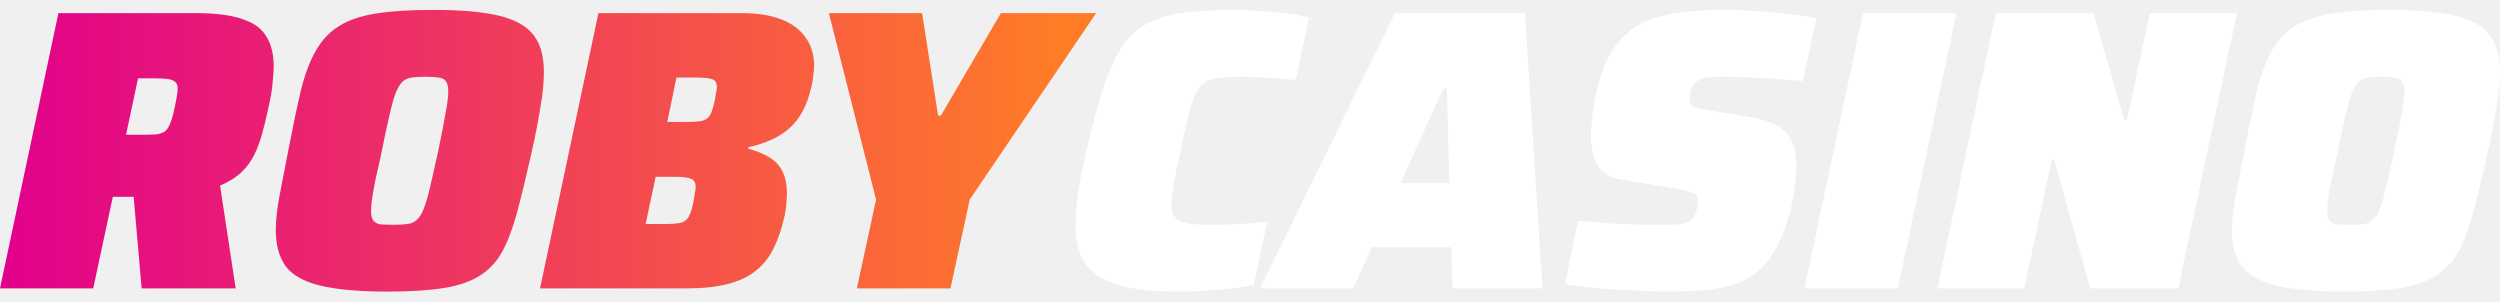
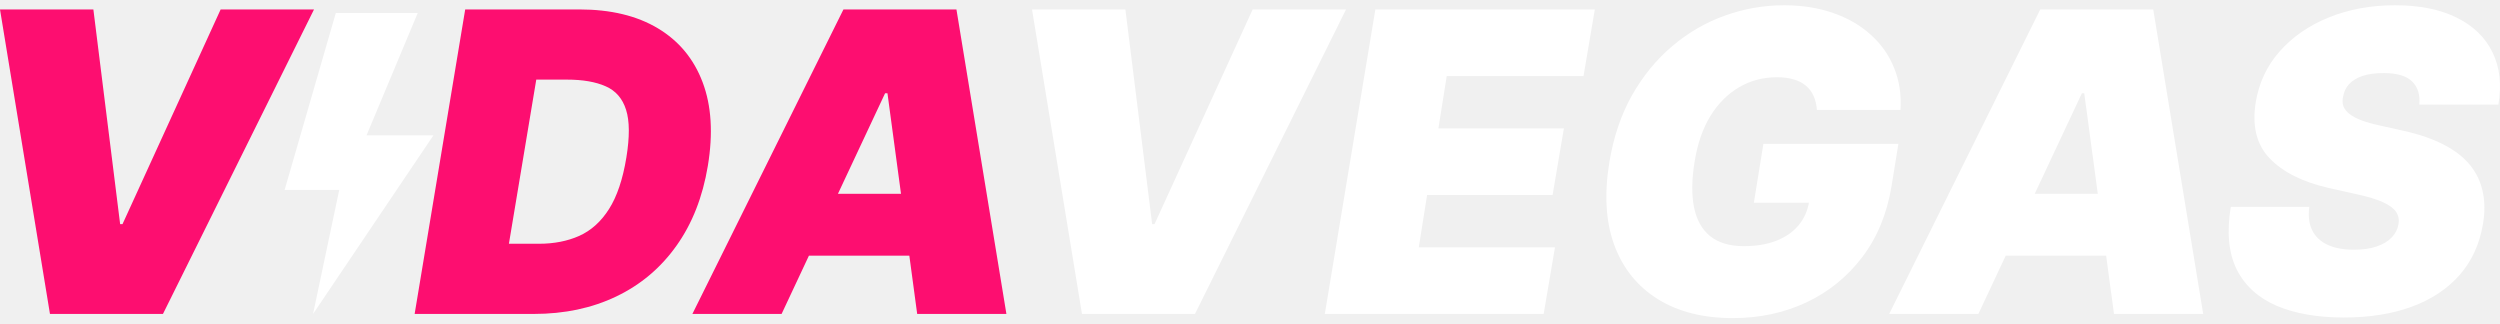
- <svg xmlns="http://www.w3.org/2000/svg" width="199" height="24" viewBox="0 0 199 24" fill="none">
-   <path d="M93.65 23.212C91.845 23.212 90.348 23.052 89.159 22.734C87.97 22.394 87.079 21.853 86.484 21.11C85.911 20.345 85.624 19.326 85.624 18.052C85.624 17.266 85.688 16.375 85.815 15.377C85.964 14.379 86.187 13.253 86.484 12C86.93 10.089 87.355 8.476 87.758 7.159C88.183 5.843 88.65 4.77 89.159 3.942C89.69 3.093 90.338 2.445 91.102 1.999C91.888 1.532 92.854 1.214 94.001 1.044C95.168 0.874 96.591 0.789 98.269 0.789C98.948 0.789 99.649 0.821 100.371 0.885C101.114 0.927 101.815 0.991 102.473 1.076C103.152 1.161 103.726 1.267 104.193 1.394L103.142 6.363C102.292 6.299 101.602 6.246 101.071 6.204C100.541 6.161 100.116 6.14 99.797 6.14C99.5 6.119 99.245 6.108 99.033 6.108C98.29 6.108 97.674 6.129 97.186 6.172C96.697 6.214 96.294 6.331 95.975 6.522C95.657 6.713 95.391 7.021 95.179 7.446C94.988 7.849 94.797 8.423 94.606 9.166C94.415 9.909 94.202 10.854 93.969 12C93.756 12.998 93.576 13.869 93.427 14.612C93.3 15.355 93.236 15.886 93.236 16.205C93.236 16.693 93.342 17.065 93.555 17.319C93.767 17.553 94.107 17.712 94.574 17.797C95.062 17.861 95.71 17.893 96.517 17.893C97.154 17.893 97.876 17.872 98.683 17.829C99.511 17.787 100.243 17.723 100.88 17.638L99.797 22.702C99.309 22.787 98.714 22.872 98.014 22.957C97.313 23.042 96.581 23.105 95.816 23.148C95.073 23.191 94.351 23.212 93.65 23.212Z" fill="white" />
-   <path d="M100.301 22.957L111.034 1.044H121.386L122.787 22.957H115.621L115.525 19.676H109.187L107.722 22.957H100.301ZM111.48 14.58H115.366L115.175 7.032H114.888L111.48 14.58Z" fill="white" />
-   <path d="M132.924 23.212C132.011 23.212 131.034 23.18 129.994 23.116C128.953 23.074 127.955 23.01 127 22.925C126.066 22.84 125.259 22.745 124.579 22.638L125.598 17.574C126.363 17.638 127.117 17.702 127.86 17.765C128.624 17.808 129.335 17.84 129.994 17.861C130.652 17.882 131.215 17.893 131.682 17.893C132.255 17.893 132.722 17.893 133.083 17.893C133.465 17.872 133.763 17.84 133.975 17.797C134.209 17.755 134.389 17.702 134.516 17.638C134.58 17.595 134.644 17.532 134.708 17.447C134.771 17.362 134.824 17.266 134.867 17.16C134.931 17.054 134.984 16.937 135.026 16.81C135.069 16.661 135.1 16.512 135.122 16.364C135.143 16.215 135.153 16.067 135.153 15.918C135.153 15.727 135.111 15.589 135.026 15.504C134.941 15.398 134.718 15.302 134.357 15.217C133.996 15.132 133.391 15.016 132.542 14.867L128.943 14.262C128.093 14.113 127.499 13.752 127.159 13.179C126.819 12.605 126.649 11.831 126.649 10.854C126.649 10.344 126.681 9.792 126.745 9.198C126.83 8.582 126.947 7.934 127.095 7.255C127.414 5.853 127.86 4.728 128.433 3.879C129.006 3.029 129.707 2.382 130.535 1.936C131.385 1.49 132.361 1.192 133.465 1.044C134.591 0.874 135.833 0.789 137.192 0.789C138.084 0.789 138.997 0.821 139.931 0.885C140.865 0.948 141.736 1.033 142.543 1.139C143.371 1.224 144.05 1.331 144.581 1.458L143.498 6.458C142.989 6.395 142.373 6.342 141.651 6.299C140.95 6.235 140.218 6.193 139.453 6.172C138.689 6.129 137.967 6.108 137.287 6.108C136.884 6.108 136.544 6.119 136.268 6.14C135.992 6.161 135.759 6.193 135.568 6.235C135.376 6.278 135.217 6.352 135.09 6.458C134.984 6.543 134.888 6.639 134.803 6.745C134.718 6.851 134.654 6.968 134.612 7.095C134.57 7.223 134.538 7.361 134.516 7.509C134.495 7.658 134.485 7.817 134.485 7.987C134.485 8.242 134.591 8.412 134.803 8.497C135.037 8.582 135.451 8.677 136.045 8.784L139.294 9.325C139.91 9.41 140.494 9.569 141.046 9.803C141.619 10.015 142.086 10.387 142.447 10.918C142.808 11.448 142.989 12.245 142.989 13.306C142.989 13.561 142.978 13.848 142.957 14.166C142.936 14.463 142.893 14.782 142.829 15.122C142.787 15.461 142.723 15.833 142.638 16.236C142.277 17.808 141.81 19.061 141.237 19.995C140.685 20.929 140.016 21.63 139.23 22.097C138.445 22.543 137.532 22.84 136.491 22.989C135.451 23.137 134.262 23.212 132.924 23.212Z" fill="white" />
-   <path d="M143.638 22.957L148.288 1.044H155.741L151.059 22.957H143.638Z" fill="white" />
-   <path d="M154.213 22.957L158.863 1.044H166.635L169.087 9.516H169.31L171.125 1.044H178.069L173.387 22.957H166.38L163.513 12.733H163.322L161.124 22.957H154.213Z" fill="white" />
-   <path d="M186.578 23.212C184.306 23.212 182.512 23.052 181.196 22.734C179.9 22.416 178.987 21.906 178.457 21.205C177.926 20.483 177.66 19.517 177.66 18.307C177.66 17.5 177.766 16.555 177.979 15.472C178.191 14.368 178.435 13.104 178.711 11.682C179.051 9.919 179.37 8.412 179.667 7.159C179.985 5.885 180.378 4.845 180.845 4.038C181.312 3.21 181.918 2.562 182.661 2.095C183.425 1.607 184.413 1.267 185.623 1.076C186.833 0.885 188.351 0.789 190.177 0.789C192.449 0.789 194.222 0.948 195.496 1.267C196.77 1.585 197.673 2.106 198.204 2.827C198.735 3.528 199 4.494 199 5.726C199 6.554 198.904 7.509 198.713 8.592C198.543 9.675 198.299 10.918 197.981 12.319C197.577 14.102 197.206 15.631 196.866 16.905C196.526 18.158 196.133 19.199 195.688 20.027C195.242 20.834 194.647 21.471 193.904 21.938C193.182 22.405 192.227 22.734 191.037 22.925C189.87 23.116 188.383 23.212 186.578 23.212ZM187.056 17.893C187.502 17.893 187.874 17.872 188.171 17.829C188.468 17.787 188.712 17.67 188.903 17.479C189.116 17.288 189.296 16.99 189.445 16.587C189.615 16.162 189.785 15.578 189.954 14.835C190.124 14.092 190.337 13.147 190.592 12C190.846 10.79 191.037 9.803 191.165 9.038C191.313 8.274 191.388 7.69 191.388 7.287C191.388 6.904 191.324 6.628 191.197 6.458C191.069 6.289 190.868 6.193 190.592 6.172C190.337 6.129 189.997 6.108 189.572 6.108C189.126 6.108 188.755 6.129 188.458 6.172C188.182 6.214 187.937 6.331 187.725 6.522C187.534 6.713 187.353 7.021 187.184 7.446C187.035 7.849 186.876 8.423 186.706 9.166C186.536 9.909 186.334 10.854 186.101 12C185.931 12.829 185.771 13.55 185.623 14.166C185.495 14.782 185.4 15.302 185.336 15.727C185.273 16.151 185.241 16.502 185.241 16.778C185.241 17.139 185.304 17.404 185.432 17.574C185.559 17.723 185.75 17.818 186.005 17.861C186.281 17.882 186.631 17.893 187.056 17.893Z" fill="white" />
-   <path d="M0 22.957L4.65 1.044H15.543C17.157 1.044 18.41 1.203 19.301 1.522C20.214 1.819 20.851 2.286 21.212 2.923C21.595 3.539 21.786 4.324 21.786 5.28C21.786 5.598 21.764 5.938 21.722 6.299C21.701 6.66 21.658 7.042 21.595 7.446C21.531 7.828 21.446 8.242 21.34 8.688C21.191 9.389 21.032 10.047 20.862 10.663C20.692 11.278 20.48 11.841 20.225 12.351C19.97 12.86 19.63 13.317 19.206 13.72C18.781 14.124 18.218 14.474 17.518 14.771L18.76 22.957H11.275L10.638 15.663C10.553 15.663 10.457 15.663 10.351 15.663C10.266 15.663 10.171 15.663 10.065 15.663H8.982L7.421 22.957H0ZM10.033 10.726H11.371C11.816 10.726 12.178 10.716 12.454 10.694C12.751 10.652 12.984 10.567 13.154 10.44C13.324 10.291 13.462 10.068 13.568 9.771C13.696 9.452 13.812 9.028 13.919 8.497C13.982 8.178 14.035 7.902 14.078 7.669C14.12 7.414 14.142 7.212 14.142 7.064C14.142 6.83 14.088 6.66 13.982 6.554C13.876 6.427 13.685 6.342 13.409 6.299C13.154 6.257 12.783 6.235 12.294 6.235H10.988L10.033 10.726Z" fill="url(#paint0_linear_8198_96320)" />
-   <path d="M30.872 23.212C28.601 23.212 26.806 23.052 25.49 22.734C24.195 22.416 23.281 21.906 22.751 21.205C22.22 20.483 21.954 19.517 21.954 18.307C21.954 17.5 22.061 16.555 22.273 15.472C22.485 14.368 22.729 13.104 23.005 11.682C23.345 9.919 23.664 8.412 23.961 7.159C24.279 5.885 24.672 4.845 25.139 4.038C25.607 3.21 26.212 2.562 26.955 2.095C27.719 1.607 28.707 1.267 29.917 1.076C31.127 0.885 32.645 0.789 34.471 0.789C36.743 0.789 38.517 0.948 39.791 1.267C41.065 1.585 41.967 2.106 42.498 2.827C43.029 3.528 43.294 4.494 43.294 5.726C43.294 6.554 43.199 7.509 43.007 8.592C42.838 9.675 42.593 10.918 42.275 12.319C41.871 14.102 41.5 15.631 41.16 16.905C40.82 18.158 40.428 19.199 39.982 20.027C39.536 20.834 38.941 21.471 38.198 21.938C37.476 22.405 36.521 22.734 35.331 22.925C34.164 23.116 32.677 23.212 30.872 23.212ZM31.35 17.893C31.796 17.893 32.168 17.872 32.465 17.829C32.762 17.787 33.006 17.67 33.197 17.479C33.41 17.288 33.59 16.99 33.739 16.587C33.909 16.162 34.079 15.578 34.249 14.835C34.419 14.092 34.631 13.147 34.886 12C35.14 10.79 35.331 9.803 35.459 9.038C35.608 8.274 35.682 7.69 35.682 7.287C35.682 6.904 35.618 6.628 35.491 6.458C35.363 6.289 35.162 6.193 34.886 6.172C34.631 6.129 34.291 6.108 33.866 6.108C33.42 6.108 33.049 6.129 32.752 6.172C32.476 6.214 32.231 6.331 32.019 6.522C31.828 6.713 31.648 7.021 31.478 7.446C31.329 7.849 31.17 8.423 31 9.166C30.83 9.909 30.628 10.854 30.395 12C30.225 12.829 30.066 13.55 29.917 14.166C29.79 14.782 29.694 15.302 29.63 15.727C29.567 16.151 29.535 16.502 29.535 16.778C29.535 17.139 29.598 17.404 29.726 17.574C29.853 17.723 30.044 17.818 30.299 17.861C30.575 17.882 30.925 17.893 31.35 17.893Z" fill="url(#paint1_linear_8198_96320)" />
-   <path d="M42.986 22.957L47.636 1.044H59.038C60.248 1.044 61.278 1.203 62.128 1.522C62.998 1.84 63.656 2.318 64.102 2.955C64.57 3.571 64.803 4.335 64.803 5.248C64.803 5.482 64.782 5.726 64.739 5.981C64.718 6.235 64.676 6.512 64.612 6.809C64.272 8.338 63.688 9.463 62.86 10.185C62.053 10.907 60.96 11.416 59.58 11.714V11.841C60.217 12.011 60.758 12.234 61.204 12.51C61.671 12.765 62.021 13.126 62.255 13.593C62.51 14.039 62.637 14.655 62.637 15.44C62.637 15.61 62.627 15.801 62.605 16.014C62.605 16.205 62.584 16.417 62.542 16.651C62.52 16.863 62.478 17.096 62.414 17.351C62.202 18.285 61.915 19.103 61.554 19.804C61.215 20.504 60.747 21.088 60.153 21.555C59.58 22.023 58.836 22.373 57.923 22.607C57.032 22.84 55.927 22.957 54.611 22.957H42.986ZM51.394 17.829H52.923C53.496 17.829 53.921 17.797 54.197 17.733C54.494 17.648 54.706 17.479 54.834 17.224C54.983 16.948 55.11 16.534 55.216 15.982C55.258 15.748 55.29 15.546 55.312 15.377C55.354 15.185 55.375 15.026 55.375 14.899C55.375 14.538 55.248 14.315 54.993 14.23C54.76 14.124 54.335 14.071 53.719 14.071H52.19L51.394 17.829ZM53.114 9.707H54.643C55.216 9.707 55.641 9.675 55.917 9.612C56.214 9.527 56.426 9.357 56.554 9.102C56.681 8.847 56.798 8.465 56.904 7.955C56.947 7.722 56.978 7.531 57 7.382C57.042 7.212 57.063 7.064 57.063 6.936C57.063 6.596 56.936 6.384 56.681 6.299C56.426 6.214 55.991 6.172 55.375 6.172H53.846L53.114 9.707Z" fill="url(#paint2_linear_8198_96320)" />
-   <path d="M68.207 22.957L69.736 15.886L65.978 1.044H73.399L74.673 9.198H74.896L79.673 1.044H87.254L77.189 15.886L75.66 22.957H68.207Z" fill="url(#paint3_linear_8198_96320)" />
-   <defs>
-     <linearGradient id="paint0_linear_8198_96320" x1="84.429" y1="12.605" x2="0.025" y2="12.605" gradientUnits="userSpaceOnUse">
-       <stop stop-color="#FF7C27" />
-       <stop offset="1" stop-color="#E2008C" />
-     </linearGradient>
-     <linearGradient id="paint1_linear_8198_96320" x1="84.429" y1="12.605" x2="0.025" y2="12.605" gradientUnits="userSpaceOnUse">
-       <stop stop-color="#FF7C27" />
-       <stop offset="1" stop-color="#E2008C" />
-     </linearGradient>
-     <linearGradient id="paint2_linear_8198_96320" x1="84.429" y1="12.605" x2="0.025" y2="12.605" gradientUnits="userSpaceOnUse">
-       <stop stop-color="#FF7C27" />
-       <stop offset="1" stop-color="#E2008C" />
-     </linearGradient>
-     <linearGradient id="paint3_linear_8198_96320" x1="84.429" y1="12.605" x2="0.025" y2="12.605" gradientUnits="userSpaceOnUse">
-       <stop stop-color="#FF7C27" />
-       <stop offset="1" stop-color="#E2008C" />
-     </linearGradient>
-   </defs>
+ <svg xmlns="http://www.w3.org/2000/svg" width="201" height="26" viewBox="0 0 201 26" fill="none">
+   <path d="M7.507 0.759L9.659 18.02H9.85L17.74 0.759H25.247L13.102 25.241H4.017L0 0.759H7.507Z" fill="#FD0E70" />
+   <path d="M42.901 25.241H33.337L37.402 0.759H46.582C49.101 0.759 51.205 1.265 52.894 2.277C54.584 3.289 55.783 4.735 56.492 6.616C57.202 8.497 57.341 10.736 56.911 13.334C56.496 15.837 55.656 17.977 54.389 19.754C53.129 21.531 51.52 22.89 49.559 23.83C47.606 24.77 45.387 25.241 42.901 25.241ZM40.916 19.598H43.331C44.542 19.598 45.622 19.387 46.571 18.965C47.527 18.534 48.324 17.817 48.961 16.813C49.607 15.801 50.073 14.418 50.36 12.665C50.631 11.007 50.623 9.728 50.336 8.828C50.049 7.919 49.503 7.29 48.698 6.939C47.893 6.58 46.853 6.401 45.578 6.401H43.116L40.916 19.598Z" fill="#FD0E70" />
+   <path d="M62.84 25.241H55.668L67.813 0.759H76.898L80.915 25.241H73.742L71.352 7.501H71.16L62.84 25.241ZM63.127 15.582H76.611L75.751 20.555H62.266L63.127 15.582Z" fill="#FD0E70" />
+   <path d="M90.481 0.759L92.633 18.02H92.824L100.714 0.759H108.221L96.076 25.241H86.991L82.974 0.759H90.481Z" fill="white" />
+   <path d="M106.515 25.241L110.579 0.759H128.224L127.315 6.114H116.317L115.648 10.322H125.737L124.829 15.677H114.739L114.07 19.885H125.02L124.111 25.241H106.515Z" fill="white" />
+   <path d="M146.08 8.84C146.048 8.417 145.961 8.047 145.817 7.728C145.674 7.401 145.47 7.126 145.207 6.903C144.944 6.672 144.618 6.501 144.227 6.389C143.845 6.269 143.394 6.21 142.876 6.21C141.761 6.21 140.745 6.477 139.828 7.011C138.912 7.545 138.143 8.314 137.521 9.318C136.907 10.322 136.485 11.533 136.254 12.952C136.015 14.386 135.995 15.614 136.194 16.634C136.393 17.654 136.824 18.435 137.485 18.977C138.154 19.519 139.059 19.79 140.199 19.79C141.219 19.79 142.099 19.642 142.84 19.347C143.582 19.052 144.175 18.634 144.622 18.092C145.068 17.55 145.347 16.913 145.458 16.179L146.606 16.299H141.011L141.777 11.565H152.631L152.081 14.96C151.714 17.192 150.925 19.1 149.714 20.686C148.511 22.264 147.012 23.476 145.219 24.32C143.426 25.157 141.458 25.575 139.314 25.575C136.939 25.575 134.935 25.069 133.301 24.057C131.667 23.045 130.5 21.603 129.798 19.73C129.105 17.857 128.97 15.63 129.392 13.047C129.727 11.023 130.332 9.23 131.209 7.668C132.094 6.106 133.174 4.787 134.449 3.711C135.724 2.627 137.13 1.811 138.668 1.261C140.207 0.703 141.8 0.424 143.45 0.424C144.893 0.424 146.204 0.631 147.383 1.045C148.563 1.452 149.571 2.034 150.407 2.791C151.244 3.54 151.87 4.428 152.284 5.457C152.707 6.485 152.878 7.612 152.798 8.84H146.08Z" fill="white" />
+   <path d="M159.062 25.241H151.89L164.035 0.759H173.12L177.137 25.241H169.965L167.574 7.501H167.382L159.062 25.241ZM159.349 15.582H172.834L171.973 20.555H158.488L159.349 15.582Z" fill="white" />
+   <path d="M194.512 8.409C194.584 7.62 194.393 7.003 193.939 6.556C193.484 6.102 192.719 5.875 191.643 5.875C190.958 5.875 190.384 5.955 189.922 6.114C189.468 6.273 189.113 6.493 188.858 6.771C188.611 7.05 188.456 7.373 188.392 7.74C188.32 8.027 188.324 8.29 188.404 8.529C188.492 8.76 188.655 8.971 188.894 9.162C189.141 9.354 189.464 9.525 189.862 9.676C190.269 9.828 190.751 9.963 191.309 10.083L193.221 10.513C194.528 10.8 195.624 11.179 196.509 11.649C197.401 12.111 198.103 12.661 198.613 13.299C199.123 13.936 199.457 14.649 199.617 15.438C199.784 16.227 199.788 17.088 199.629 18.02C199.358 19.63 198.732 20.993 197.752 22.109C196.772 23.224 195.493 24.073 193.915 24.655C192.337 25.237 190.512 25.528 188.44 25.528C186.32 25.528 184.519 25.213 183.036 24.583C181.562 23.946 180.494 22.973 179.833 21.666C179.179 20.351 179.02 18.674 179.355 16.634H185.666C185.571 17.383 185.65 18.012 185.905 18.523C186.16 19.032 186.571 19.419 187.137 19.682C187.703 19.945 188.408 20.076 189.253 20.076C189.97 20.076 190.583 19.989 191.094 19.814C191.604 19.638 192.006 19.395 192.301 19.084C192.596 18.773 192.775 18.419 192.839 18.02C192.903 17.654 192.839 17.327 192.648 17.04C192.456 16.753 192.11 16.494 191.608 16.263C191.105 16.032 190.416 15.821 189.539 15.63L187.196 15.104C185.116 14.625 183.546 13.836 182.487 12.737C181.427 11.637 181.052 10.131 181.363 8.218C181.618 6.656 182.259 5.293 183.287 4.13C184.323 2.958 185.638 2.05 187.232 1.404C188.834 0.751 190.607 0.424 192.552 0.424C194.528 0.424 196.182 0.755 197.513 1.416C198.852 2.077 199.812 3.006 200.394 4.201C200.984 5.397 201.143 6.799 200.872 8.409H194.512Z" fill="white" />
+   <path d="M26.999 1.045L22.883 15.271H27.274L25.17 25.24L34.849 10.88H29.47L33.586 1.045H26.999Z" fill="white" />
</svg>
